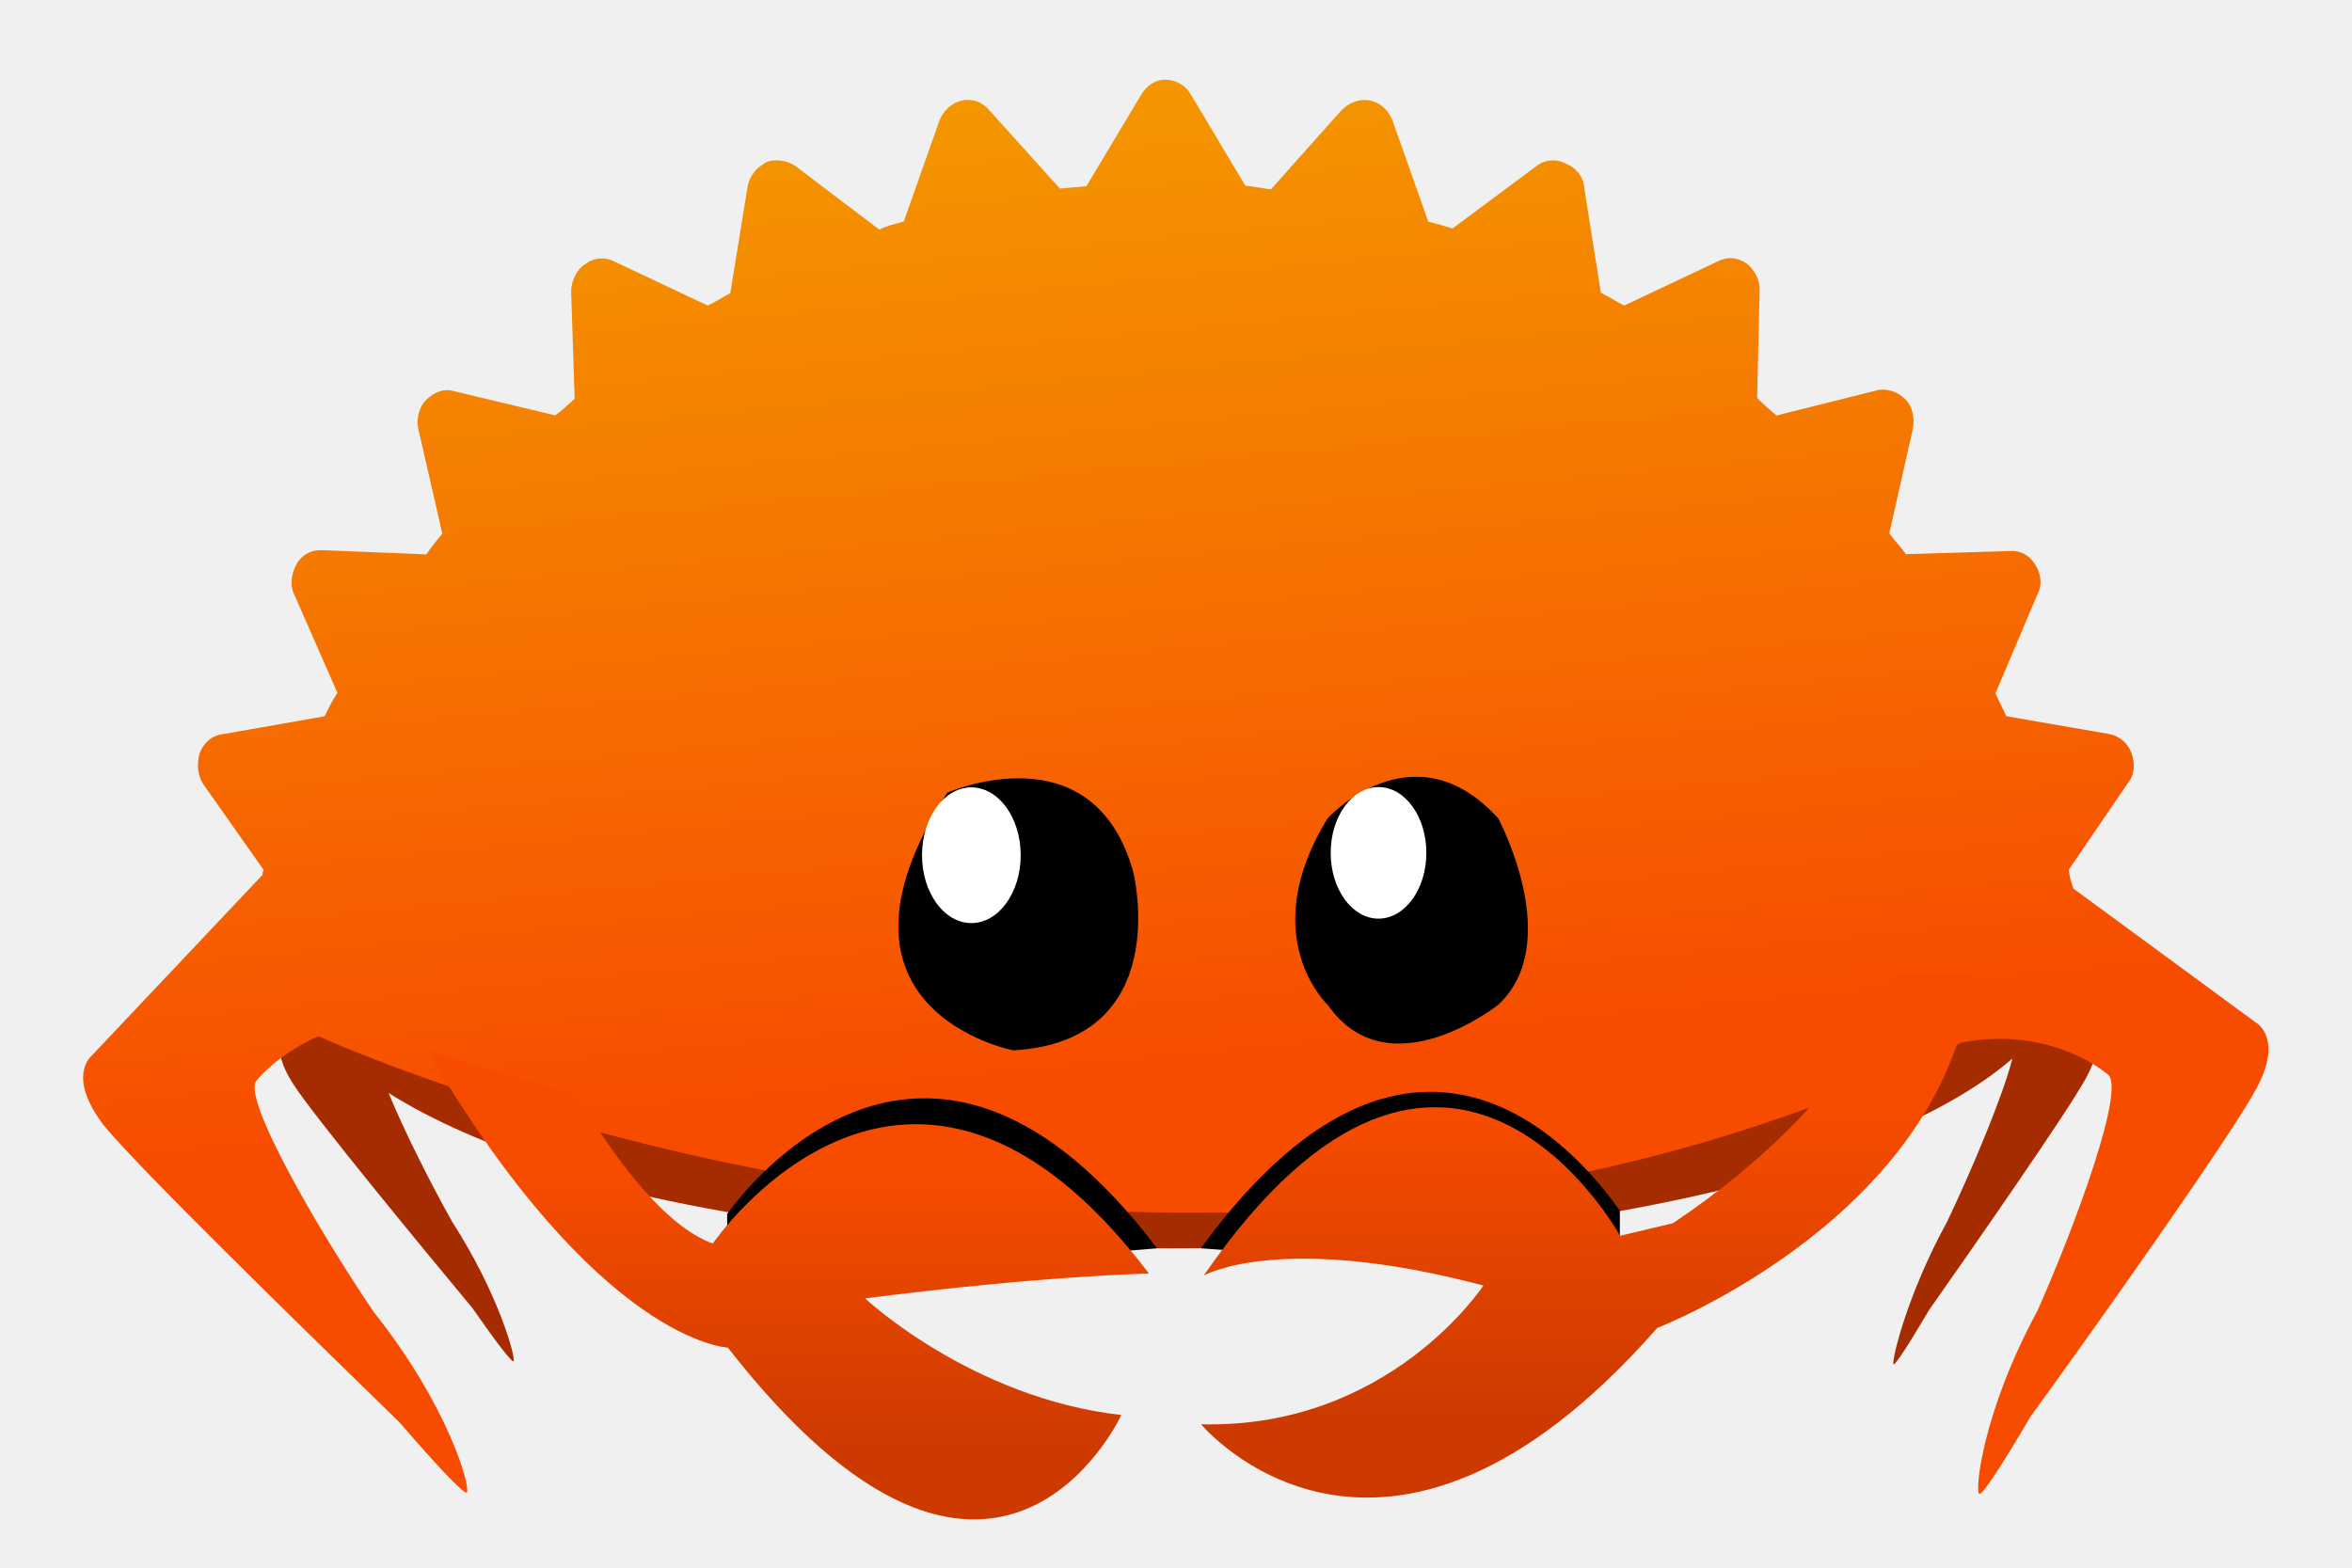
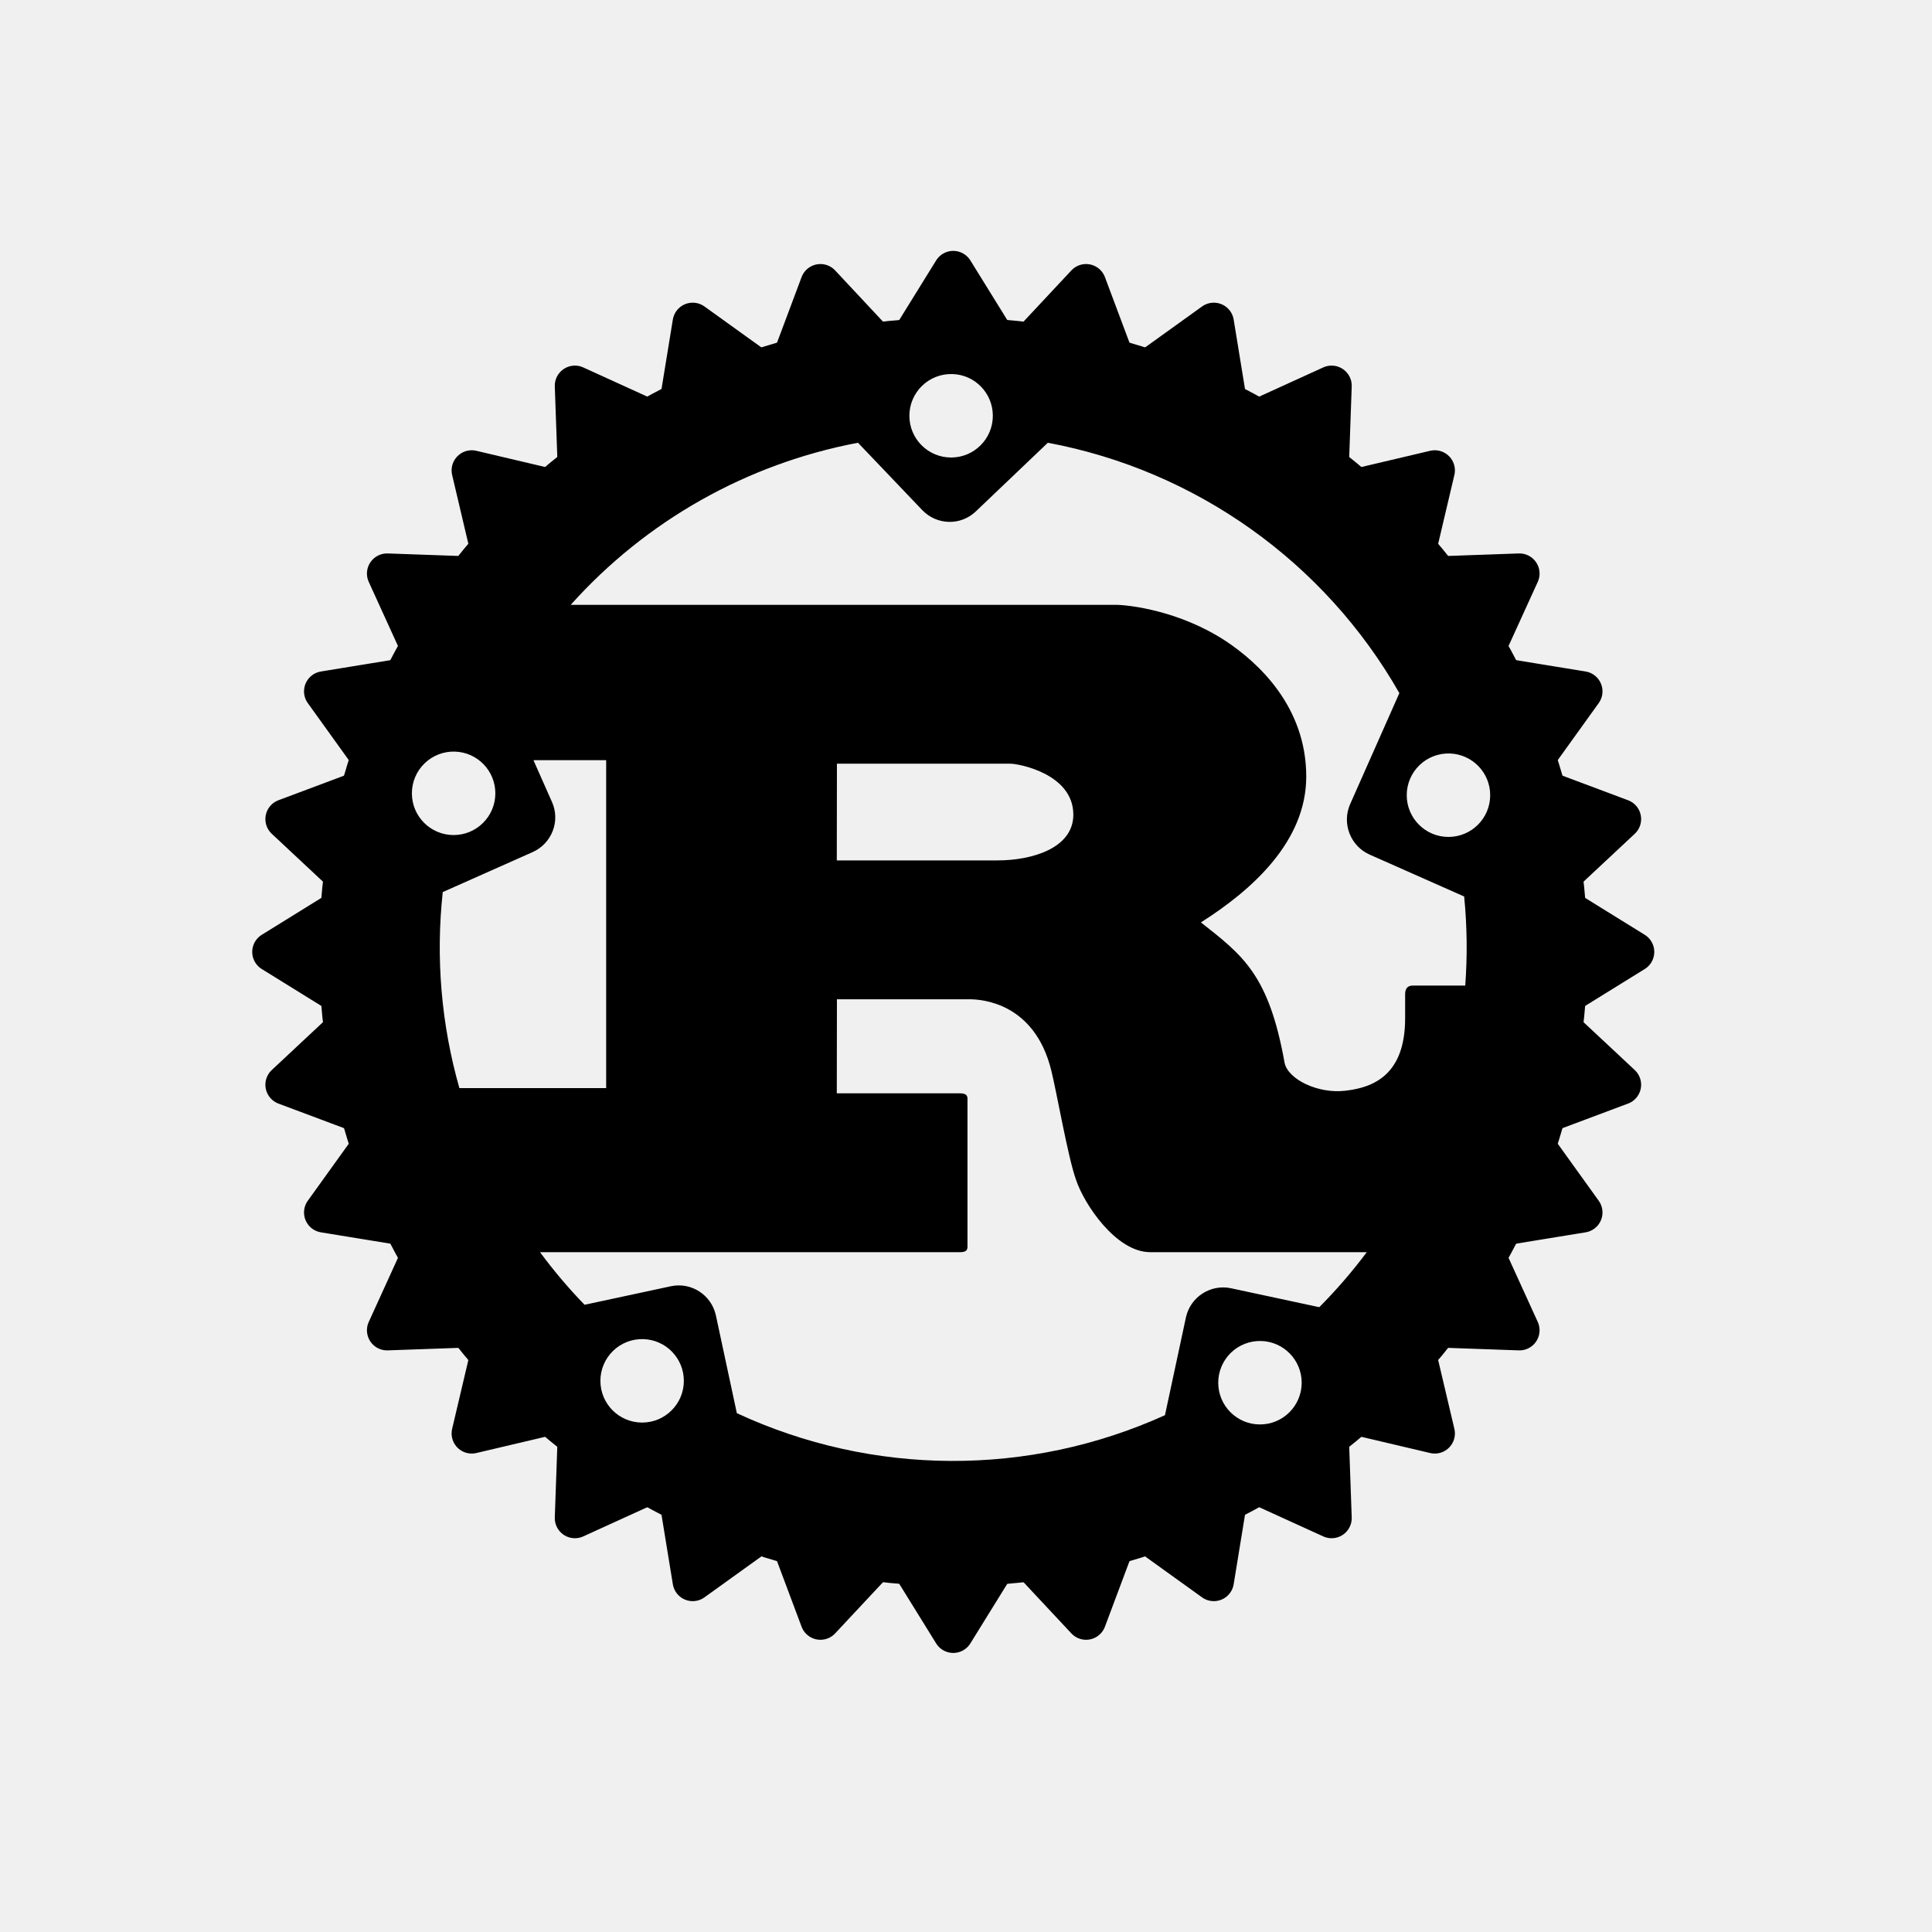
- <svg xmlns="http://www.w3.org/2000/svg" width="100%" height="100%" viewBox="0 0 1200 800" version="1.1" xml:space="preserve" style="fill-rule:evenodd;clip-rule:evenodd;stroke-linejoin:round;stroke-miterlimit:1.414;">
-   <g id="Layer-1">
-     <g transform="matrix(1,0,0,1,597.344,637.02)">
-       <path d="M0,-279.559C-121.238,-279.559 -231.39,-264.983 -312.939,-241.23L-312.939,-38.329C-231.39,-14.575 -121.238,0 0,0C138.76,0 262.987,-19.092 346.431,-49.186L346.431,-230.37C262.987,-260.465 138.76,-279.559 0,-279.559" style="fill:rgb(165,43,0);fill-rule:nonzero;" />
-     </g>
-     <g transform="matrix(1,0,0,1,1068.75,575.642)">
-       <path d="M0,-53.32L-14.211,-82.761C-14.138,-83.879 -14.08,-84.998 -14.08,-86.121C-14.08,-119.496 -48.786,-150.256 -107.177,-174.883L-107.177,2.643C-79.932,-8.849 -57.829,-21.674 -42.021,-35.482C-46.673,-16.775 -62.585,21.071 -75.271,47.686C-96.121,85.752 -103.671,118.889 -102.703,120.53C-102.086,121.563 -94.973,110.59 -84.484,92.809C-60.074,58.028 -13.82,-8.373 -4.575,-25.287C5.897,-44.461 0,-53.32 0,-53.32" style="fill:rgb(165,43,0);fill-rule:nonzero;" />
-     </g>
-     <g transform="matrix(1,0,0,1,149.064,591.421)">
-       <path d="M0,-99.954C0,-93.526 1.293,-87.194 3.788,-80.985L-4.723,-65.835C-4.723,-65.835 -11.541,-56.989 0.465,-38.327C11.055,-21.872 64.1,42.54 92.097,76.271C104.123,93.564 112.276,104.216 112.99,103.187C114.114,101.554 105.514,69.087 81.631,32.046C70.487,12.151 57.177,-14.206 49.189,-33.675C71.492,-19.559 100.672,-6.755 135.341,4.265L135.341,-204.17C51.797,-177.622 0,-140.737 0,-99.954" style="fill:rgb(165,43,0);fill-rule:nonzero;" />
-     </g>
-     <g transform="matrix(-65.8097,-752.207,-752.207,65.8097,621.707,796.312)">
-       <path d="M0.991,-0.034L0.933,0.008C0.933,0.014 0.933,0.02 0.933,0.026L0.99,0.069C0.996,0.073 0.999,0.08 0.998,0.087C0.997,0.094 0.992,0.1 0.986,0.103L0.92,0.133C0.919,0.139 0.918,0.145 0.916,0.15L0.964,0.203C0.968,0.208 0.97,0.216 0.968,0.222C0.965,0.229 0.96,0.234 0.953,0.236L0.882,0.254C0.88,0.259 0.877,0.264 0.875,0.27L0.91,0.33C0.914,0.336 0.914,0.344 0.91,0.35C0.907,0.356 0.9,0.36 0.893,0.361L0.82,0.365C0.817,0.369 0.813,0.374 0.81,0.379L0.832,0.445C0.835,0.452 0.833,0.459 0.828,0.465C0.824,0.47 0.816,0.473 0.809,0.472L0.737,0.462C0.733,0.466 0.729,0.47 0.724,0.474L0.733,0.544C0.734,0.551 0.731,0.558 0.725,0.562C0.719,0.566 0.711,0.568 0.704,0.565L0.636,0.542C0.631,0.546 0.626,0.549 0.621,0.552L0.615,0.621C0.615,0.629 0.61,0.635 0.604,0.638C0.597,0.641 0.589,0.641 0.583,0.638L0.521,0.602C0.52,0.603 0.519,0.603 0.518,0.603L0.406,0.729C0.406,0.729 0.394,0.747 0.359,0.725C0.329,0.705 0.206,0.599 0.141,0.543C0.109,0.52 0.089,0.504 0.09,0.502C0.093,0.499 0.149,0.509 0.217,0.554C0.278,0.588 0.371,0.631 0.38,0.619C0.38,0.619 0.396,0.604 0.406,0.575C0.406,0.575 0.406,0.575 0.406,0.575C0.407,0.576 0.407,0.576 0.406,0.575C0.406,0.575 0.091,0.024 0.305,-0.531C0.311,-0.593 0.275,-0.627 0.275,-0.627C0.266,-0.639 0.178,-0.598 0.12,-0.566C0.055,-0.523 0.002,-0.513 0,-0.516C-0.001,-0.518 0.018,-0.533 0.049,-0.555C0.11,-0.608 0.227,-0.707 0.256,-0.726C0.289,-0.748 0.301,-0.73 0.301,-0.73L0.402,-0.615C0.406,-0.614 0.41,-0.613 0.415,-0.613L0.47,-0.658C0.475,-0.663 0.483,-0.664 0.49,-0.662C0.497,-0.66 0.502,-0.655 0.504,-0.648L0.522,-0.58C0.527,-0.578 0.533,-0.576 0.538,-0.574L0.602,-0.608C0.608,-0.612 0.616,-0.612 0.623,-0.608C0.629,-0.605 0.633,-0.599 0.633,-0.592L0.637,-0.522C0.642,-0.519 0.647,-0.515 0.652,-0.512L0.721,-0.534C0.728,-0.536 0.736,-0.535 0.741,-0.531C0.747,-0.526 0.75,-0.519 0.749,-0.512L0.738,-0.443C0.742,-0.439 0.746,-0.435 0.751,-0.431L0.823,-0.439C0.83,-0.44 0.837,-0.437 0.842,-0.432C0.847,-0.426 0.848,-0.419 0.845,-0.412L0.821,-0.347C0.824,-0.342 0.828,-0.337 0.831,-0.332L0.903,-0.327C0.911,-0.327 0.917,-0.322 0.92,-0.316C0.924,-0.31 0.924,-0.302 0.92,-0.296L0.883,-0.236C0.885,-0.231 0.887,-0.226 0.889,-0.22L0.959,-0.202C0.966,-0.2 0.972,-0.195 0.974,-0.188C0.976,-0.181 0.974,-0.174 0.969,-0.168L0.92,-0.116C0.921,-0.111 0.923,-0.105 0.924,-0.099L0.988,-0.068C0.995,-0.065 0.999,-0.059 1,-0.052C1.001,-0.045 0.997,-0.038 0.991,-0.034ZM0.406,0.575C0.406,0.575 0.406,0.575 0.406,0.575C0.406,0.575 0.406,0.575 0.406,0.575Z" style="fill:url(#_Linear1);fill-rule:nonzero;" />
-     </g>
-     <g transform="matrix(1,0,0,1,450.328,483.629)">
-       <path d="M0,167.33C-1.664,165.91 -2.536,165.068 -2.536,165.068L140.006,153.391C23.733,0 -69.418,122.193 -79.333,135.855L-79.333,167.33L0,167.33Z" style="fill-rule:nonzero;" />
-     </g>
-     <g transform="matrix(1,0,0,1,747.12,477.333)">
-       <path d="M0,171.974C1.663,170.554 2.536,169.71 2.536,169.71L-134.448,159.687C-18.12,0 69.421,126.835 79.335,140.497L79.335,171.974L0,171.974Z" style="fill-rule:nonzero;" />
-     </g>
-     <g transform="matrix(-1.53e-05,-267.211,-267.211,1.53e-05,809.465,764.23)">
-       <path d="M1,-0.586C1,-0.586 0.768,-0.528 0.524,-0.165L0.5,-0.064C0.5,-0.064 1.1,0.265 0.424,0.731C0.424,0.731 0.508,0.586 0.405,0.197C0.405,0.197 0.131,0.376 0.14,0.736C0.14,0.736 -0.275,0.391 0.324,-0.135C0.324,-0.135 0.539,-0.691 1,-0.736L1,-0.586Z" style="fill:url(#_Linear2);fill-rule:nonzero;" />
-     </g>
-     <g transform="matrix(1,0,0,1,677.392,509.61)">
-       <path d="M0,-92.063C0,-92.063 43.486,-139.678 86.974,-92.063C86.974,-92.063 121.144,-28.571 86.974,3.171C86.974,3.171 31.062,47.615 0,3.171C0,3.171 -37.275,-31.75 0,-92.063" style="fill-rule:nonzero;" />
-     </g>
-     <g transform="matrix(1,0,0,1,727.738,435.209)">
-       <path d="M0,0.002C0,18.543 -10.93,33.574 -24.408,33.574C-37.885,33.574 -48.814,18.543 -48.814,0.002C-48.814,-18.539 -37.885,-33.572 -24.408,-33.572C-10.93,-33.572 0,-18.539 0,0.002" style="fill:white;fill-rule:nonzero;" />
-     </g>
-     <g transform="matrix(1,0,0,1,483.3,502.984)">
-       <path d="M0,-98.439C0,-98.439 74.596,-131.467 94.956,-57.748C94.956,-57.748 116.283,28.178 33.697,33.028C33.697,33.028 -71.613,12.745 0,-98.439" style="fill-rule:nonzero;" />
-     </g>
-     <g transform="matrix(1,0,0,1,520.766,436.428)">
-       <path d="M0,0C0,19.119 -11.27,34.627 -25.173,34.627C-39.071,34.627 -50.344,19.119 -50.344,0C-50.344,-19.124 -39.071,-34.627 -25.173,-34.627C-11.27,-34.627 0,-19.124 0,0" style="fill:white;fill-rule:nonzero;" />
-     </g>
-     <g transform="matrix(-1.53e-05,-239.021,-239.021,1.53e-05,402.161,775.388)">
-       <path d="M0.367,0.129C-0.364,-0.441 0.223,-0.711 0.223,-0.711C0.259,-0.391 0.472,-0.164 0.472,-0.164C0.521,-0.548 0.525,-0.77 0.525,-0.77C1.203,-0.256 0.589,0.161 0.589,0.161C0.627,0.265 0.772,0.372 0.906,0.451L1,0.77C0.376,0.403 0.367,0.129 0.367,0.129Z" style="fill:url(#_Linear3);fill-rule:nonzero;" />
-     </g>
-   </g>
-   <defs>
-     <linearGradient id="_Linear1" x1="0" y1="0" x2="1" y2="0" gradientUnits="userSpaceOnUse" gradientTransform="matrix(1,0,1.38778e-17,-1,0,-0.000650515)">
-       <stop offset="0" style="stop-color:rgb(247,76,0);stop-opacity:1" />
-       <stop offset="0.33" style="stop-color:rgb(247,76,0);stop-opacity:1" />
-       <stop offset="1" style="stop-color:rgb(244,150,0);stop-opacity:1" />
-     </linearGradient>
-     <linearGradient id="_Linear2" x1="0" y1="0" x2="1" y2="0" gradientUnits="userSpaceOnUse" gradientTransform="matrix(1,0,0,-1,0,1.23438e-06)">
-       <stop offset="0" style="stop-color:rgb(204,58,0);stop-opacity:1" />
-       <stop offset="0.15" style="stop-color:rgb(204,58,0);stop-opacity:1" />
-       <stop offset="0.74" style="stop-color:rgb(247,76,0);stop-opacity:1" />
-       <stop offset="1" style="stop-color:rgb(247,76,0);stop-opacity:1" />
-     </linearGradient>
-     <linearGradient id="_Linear3" x1="0" y1="0" x2="1" y2="0" gradientUnits="userSpaceOnUse" gradientTransform="matrix(1,1.32349e-23,1.32349e-23,-1,0,-9.1568e-07)">
-       <stop offset="0" style="stop-color:rgb(204,58,0);stop-opacity:1" />
-       <stop offset="0.15" style="stop-color:rgb(204,58,0);stop-opacity:1" />
-       <stop offset="0.74" style="stop-color:rgb(247,76,0);stop-opacity:1" />
-       <stop offset="1" style="stop-color:rgb(247,76,0);stop-opacity:1" />
-     </linearGradient>
-   </defs>
+ <svg xmlns="http://www.w3.org/2000/svg" height="144" width="144">
+   <path d="m71.05 23.68c-26.06 0-47.27 21.22-47.27 47.27s21.22 47.27 47.27 47.27 47.27-21.22 47.27-47.27-21.22-47.27-47.27-47.27zm-.07 4.2a3.1 3.11 0 0 1 3.02 3.11 3.11 3.11 0 0 1 -6.22 0 3.11 3.11 0 0 1 3.2-3.11zm7.12 5.12a38.27 38.27 0 0 1 26.2 18.66l-3.67 8.28c-.63 1.43.02 3.11 1.44 3.75l7.06 3.13a38.27 38.27 0 0 1 .08 6.64h-3.93c-.39 0-.55.26-.55.64v1.8c0 4.24-2.39 5.17-4.49 5.4-2 .23-4.21-.84-4.49-2.06-1.18-6.63-3.14-8.04-6.24-10.49 3.85-2.44 7.85-6.05 7.85-10.87 0-5.21-3.57-8.49-6-10.1-3.42-2.25-7.2-2.7-8.22-2.7h-40.6a38.27 38.27 0 0 1 21.41-12.08l4.79 5.02c1.08 1.13 2.87 1.18 4 .09zm-44.2 23.02a3.11 3.11 0 0 1 3.02 3.11 3.11 3.11 0 0 1 -6.22 0 3.11 3.11 0 0 1 3.2-3.11zm74.15.14a3.11 3.11 0 0 1 3.02 3.11 3.11 3.11 0 0 1 -6.22 0 3.11 3.11 0 0 1 3.2-3.11zm-68.29.5h5.42v24.44h-10.94a38.27 38.27 0 0 1 -1.24-14.61l6.7-2.98c1.43-.64 2.08-2.31 1.44-3.74zm22.62.26h12.91c.67 0 4.71.77 4.71 3.8 0 2.51-3.1 3.41-5.65 3.41h-11.98zm0 17.56h9.89c.9 0 4.83.26 6.08 5.28.39 1.54 1.26 6.56 1.85 8.17.59 1.8 2.98 5.4 5.53 5.4h16.14a38.27 38.27 0 0 1 -3.54 4.1l-6.57-1.41c-1.53-.33-3.04.65-3.37 2.18l-1.56 7.28a38.27 38.27 0 0 1 -31.91-.15l-1.56-7.28c-.33-1.53-1.83-2.51-3.36-2.18l-6.43 1.38a38.27 38.27 0 0 1 -3.32-3.92h31.27c.35 0 .59-.06.59-.39v-11.06c0-.32-.24-.39-.59-.39h-9.15zm-14.43 25.33a3.11 3.11 0 0 1 3.02 3.11 3.11 3.11 0 0 1 -6.22 0 3.11 3.11 0 0 1 3.2-3.11zm46.05.14a3.11 3.11 0 0 1 3.02 3.11 3.11 3.11 0 0 1 -6.22 0 3.11 3.11 0 0 1 3.2-3.11z" />
+   <path d="m115.68 70.95a44.63 44.63 0 0 1 -44.63 44.63 44.63 44.63 0 0 1 -44.63-44.63 44.63 44.63 0 0 1 44.63-44.63 44.63 44.63 0 0 1 44.63 44.63zm-.84-4.31 6.96 4.31-6.96 4.31 5.98 5.59-7.66 2.87 4.78 6.65-8.09 1.32 3.4 7.46-8.19-.29 1.88 7.98-7.98-1.88.29 8.19-7.46-3.4-1.32 8.09-6.65-4.78-2.87 7.66-5.59-5.98-4.31 6.96-4.31-6.96-5.59 5.98-2.87-7.66-6.65 4.78-1.32-8.09-7.46 3.4.29-8.19-7.98 1.88 1.88-7.98-8.19.29 3.4-7.46-8.09-1.32 4.78-6.65-7.66-2.87 5.98-5.59-6.96-4.31 6.96-4.31-5.98-5.59 7.66-2.87-4.78-6.65 8.09-1.32-3.4-7.46 8.19.29-1.88-7.98 7.98 1.88-.29-8.19 7.46 3.4 1.32-8.09 6.65 4.78 2.87-7.66 5.59 5.98 4.31-6.96 4.31 6.96 5.59-5.98 2.87 7.66 6.65-4.78 1.32 8.09 7.46-3.4-.29 8.19 7.98-1.88-1.88 7.98 8.19-.29-3.4 7.46 8.09 1.32-4.78 6.65 7.66 2.87z" fill-rule="evenodd" stroke="#000" stroke-linecap="round" stroke-linejoin="round" stroke-width="3" />
</svg>
